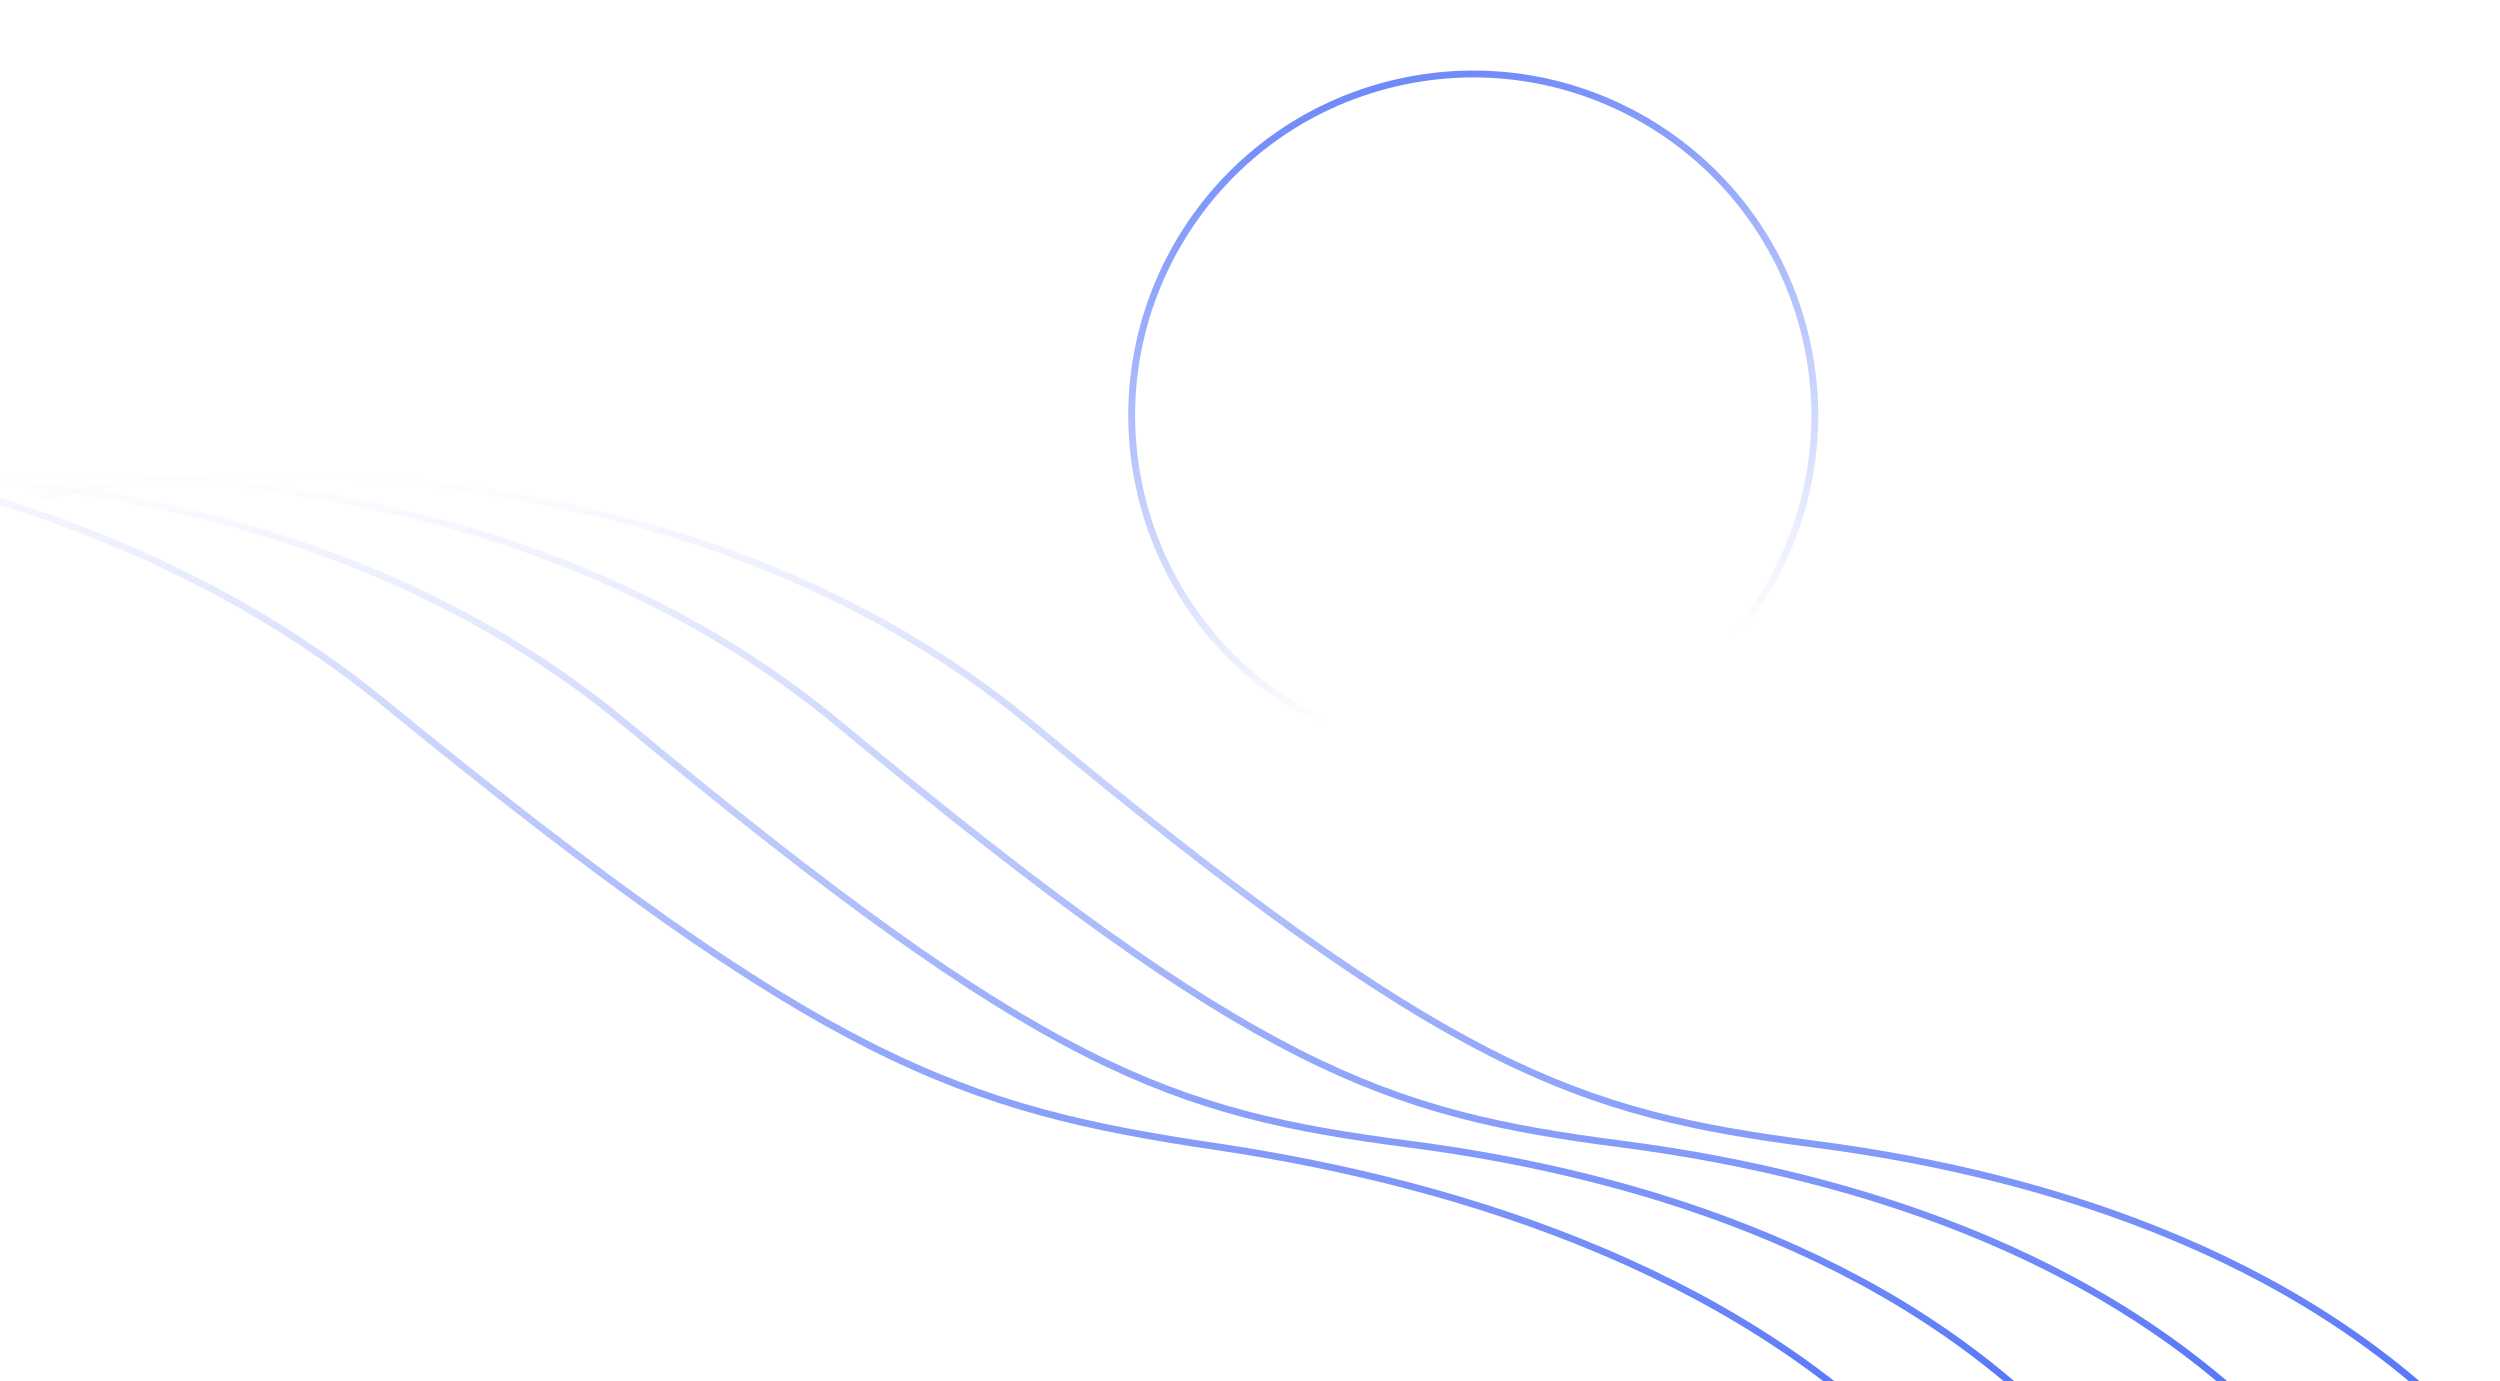
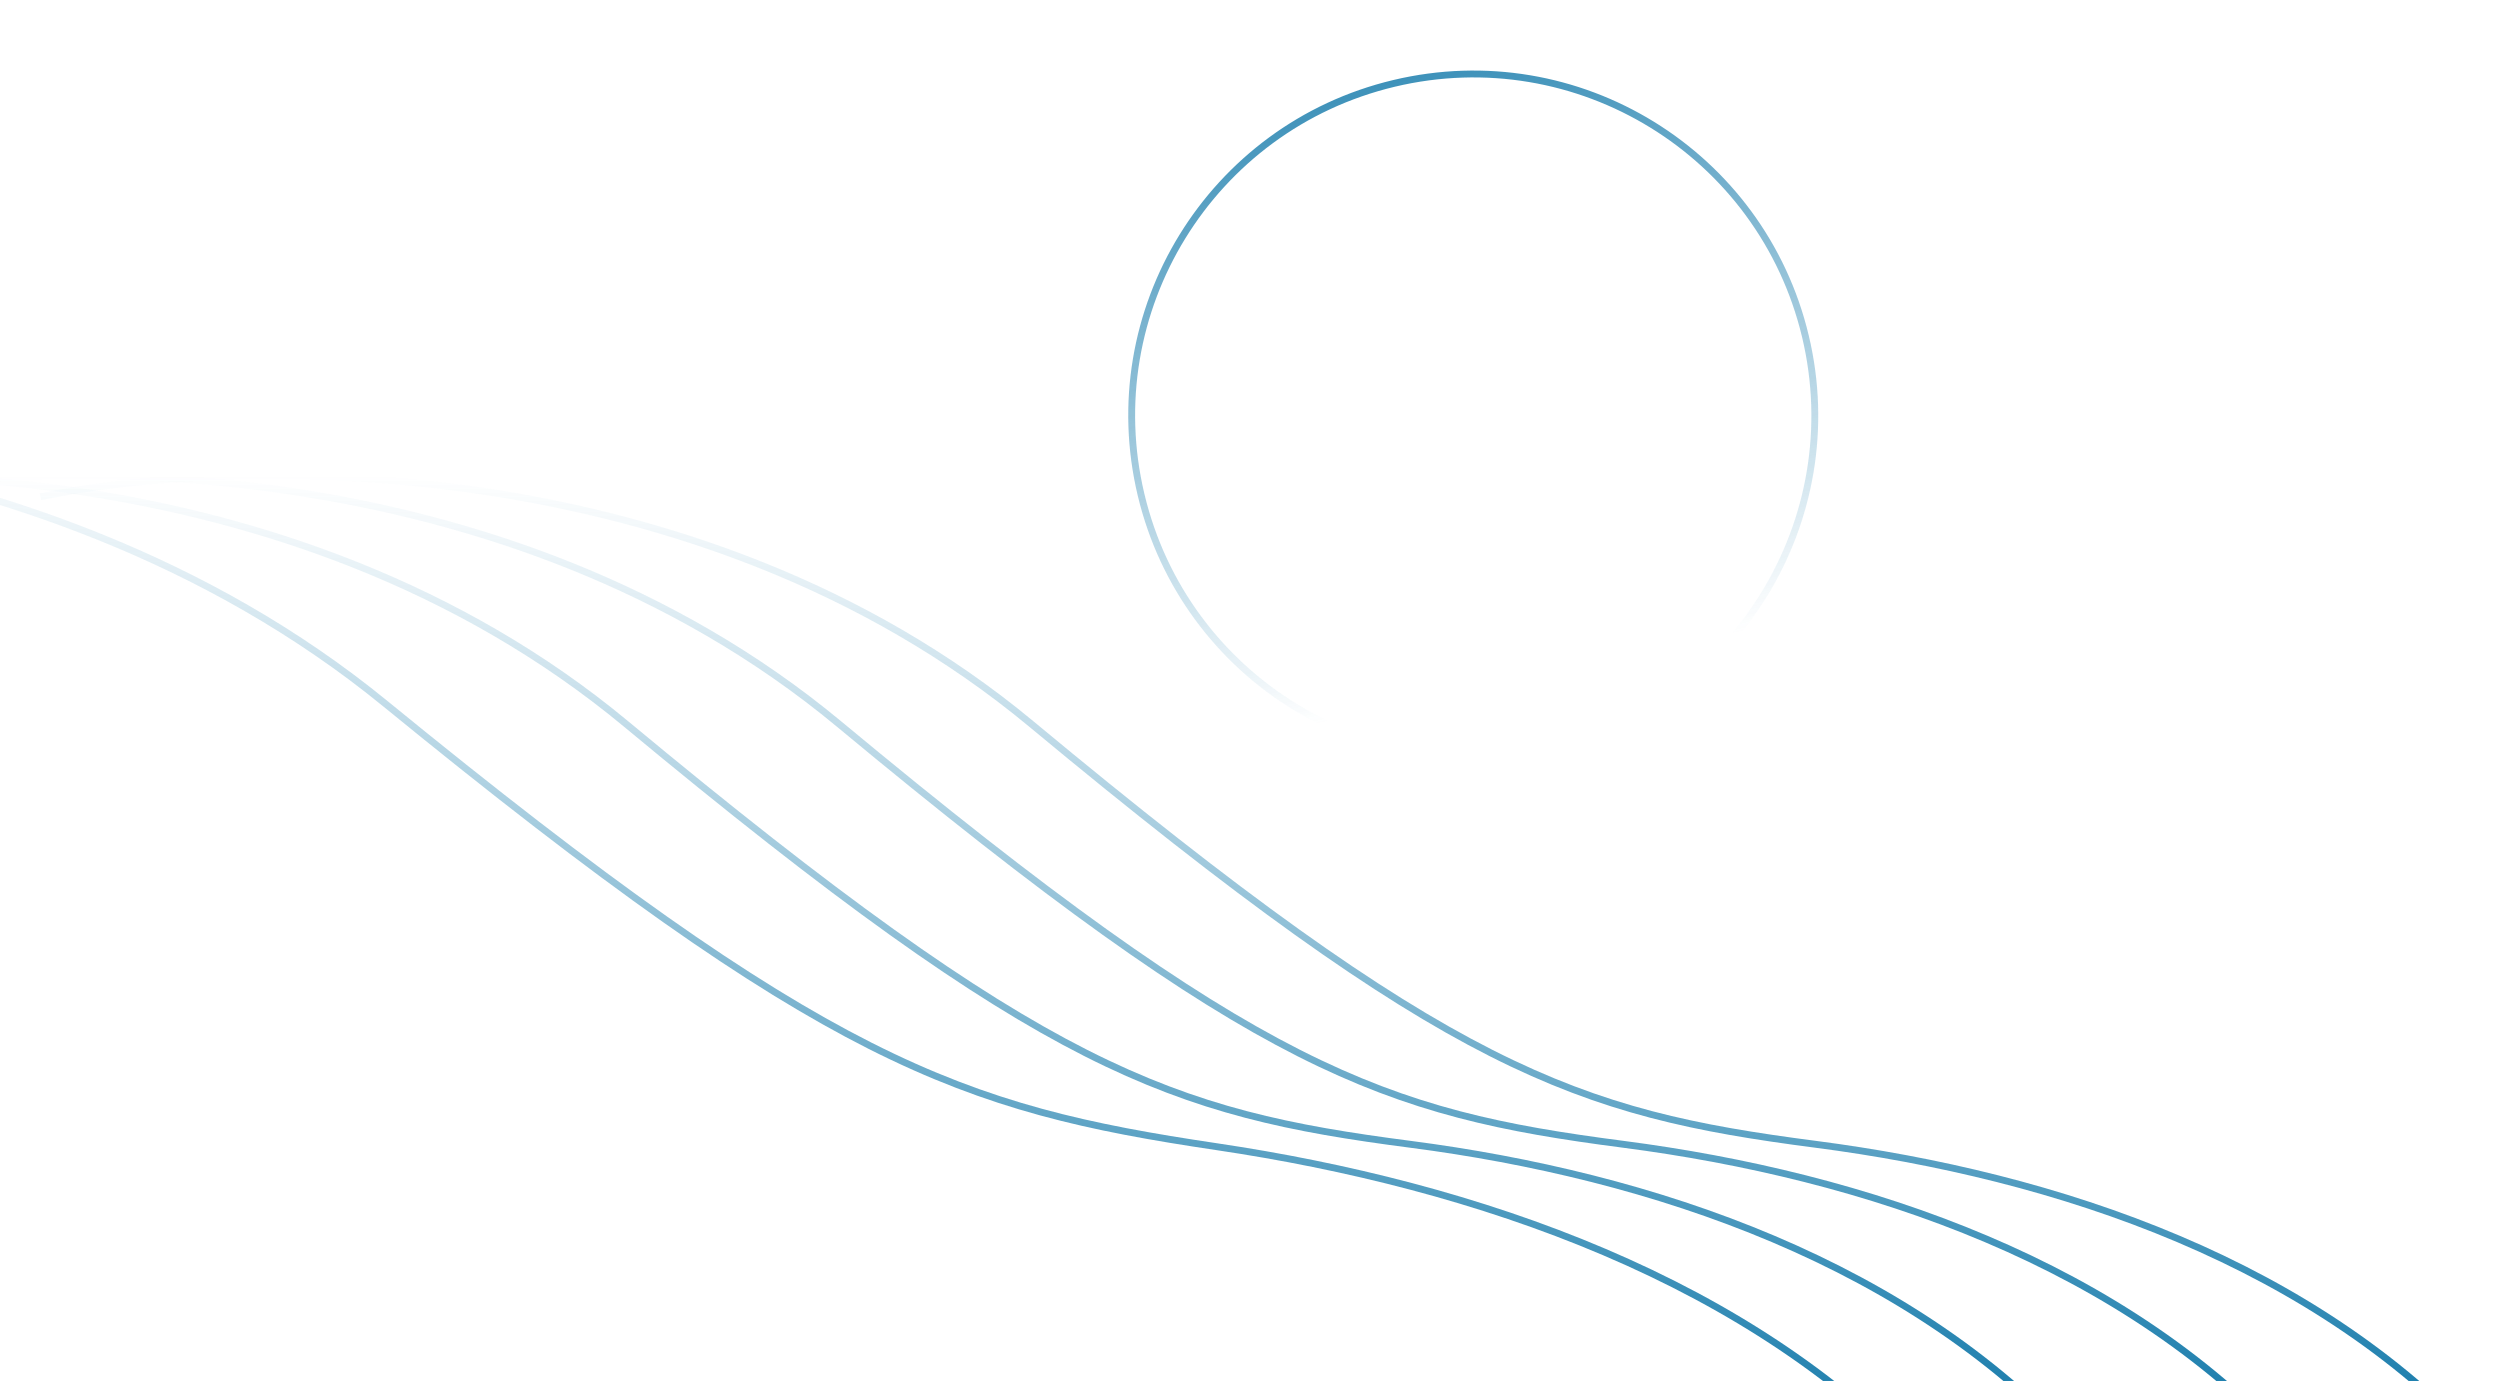
<svg xmlns="http://www.w3.org/2000/svg" xmlns:xlink="http://www.w3.org/1999/xlink" fill="none" height="201" viewBox="0 0 364 201" width="364">
  <linearGradient id="a">
-     <stop offset="0" stop-color="#4a6cf7" stop-opacity="0" />
-     <stop offset="1" stop-color="#4a6cf7" />
+     <stop offset="0" stop-color="#0E76A8" stop-opacity="0" />
+     <stop offset="1" stop-color="#0E76A8" />
  </linearGradient>
  <linearGradient id="b" gradientUnits="userSpaceOnUse" x1="184.389" x2="184.389" xlink:href="#a" y1="69.24" y2="212.24" />
  <linearGradient id="c" gradientUnits="userSpaceOnUse" x1="156.389" x2="156.389" xlink:href="#a" y1="69.24" y2="212.24" />
  <linearGradient id="d" gradientUnits="userSpaceOnUse" x1="125.389" x2="125.389" xlink:href="#a" y1="69.24" y2="212.24" />
  <linearGradient id="e" gradientUnits="userSpaceOnUse" x1="93.851" x2="89.928" xlink:href="#a" y1="67.267" y2="210.214" />
  <linearGradient id="f" gradientUnits="userSpaceOnUse" x1="214.505" x2="212.684" y1="10.285" y2="99.582">
-     <stop offset="0" stop-color="#4a6cf7" />
-     <stop offset="1" stop-color="#4a6cf7" stop-opacity="0" />
+     <stop offset="0" stop-color="#0E76A8" />
+     <stop offset="1" stop-color="#0E76A8" stop-opacity="0" />
  </linearGradient>
  <radialGradient id="g" cx="0" cy="0" gradientTransform="matrix(0 43 -43 0 220 63)" gradientUnits="userSpaceOnUse" r="1">
    <stop offset=".146" stop-color="#fff" stop-opacity="0" />
    <stop offset="1" stop-color="#fff" stop-opacity=".08" />
  </radialGradient>
  <path d="m5.889 72.33c27.771-5.851 95.508-7.422 144.289 33.097 60.977 50.649 79.412 56.666 114.155 61.18 34.743 4.513 73.385 17.05 98.556 45.633" stroke="url(#b)" />
  <path d="m-22.111 72.33c27.771-5.851 95.507-7.422 144.289 33.097 60.977 50.649 79.412 56.666 114.155 61.18 34.743 4.513 73.385 17.05 98.556 45.633" stroke="url(#c)" />
  <path d="m-53.111 72.33c27.771-5.851 95.507-7.422 144.289 33.097 60.977 50.649 79.412 56.666 114.155 61.18 34.743 4.513 73.385 17.05 98.556 45.633" stroke="url(#d)" />
  <path d="m-98.162 65.089c30.02-5.029 102.895-4.601 154.235 37.342 64.175 52.429 83.832 58.988 121.064 64.525 37.233 5.537 78.438 19.209 104.719 48.525" stroke="url(#e)" />
  <circle cx="214.505" cy="60.505" opacity=".8" r="49.721" stroke="url(#f)" transform="matrix(.9726909 -.2321044 .2321044 .9726909 -8.185627 51.43991)" />
  <circle cx="220" cy="63" fill="url(#g)" r="43" />
</svg>
